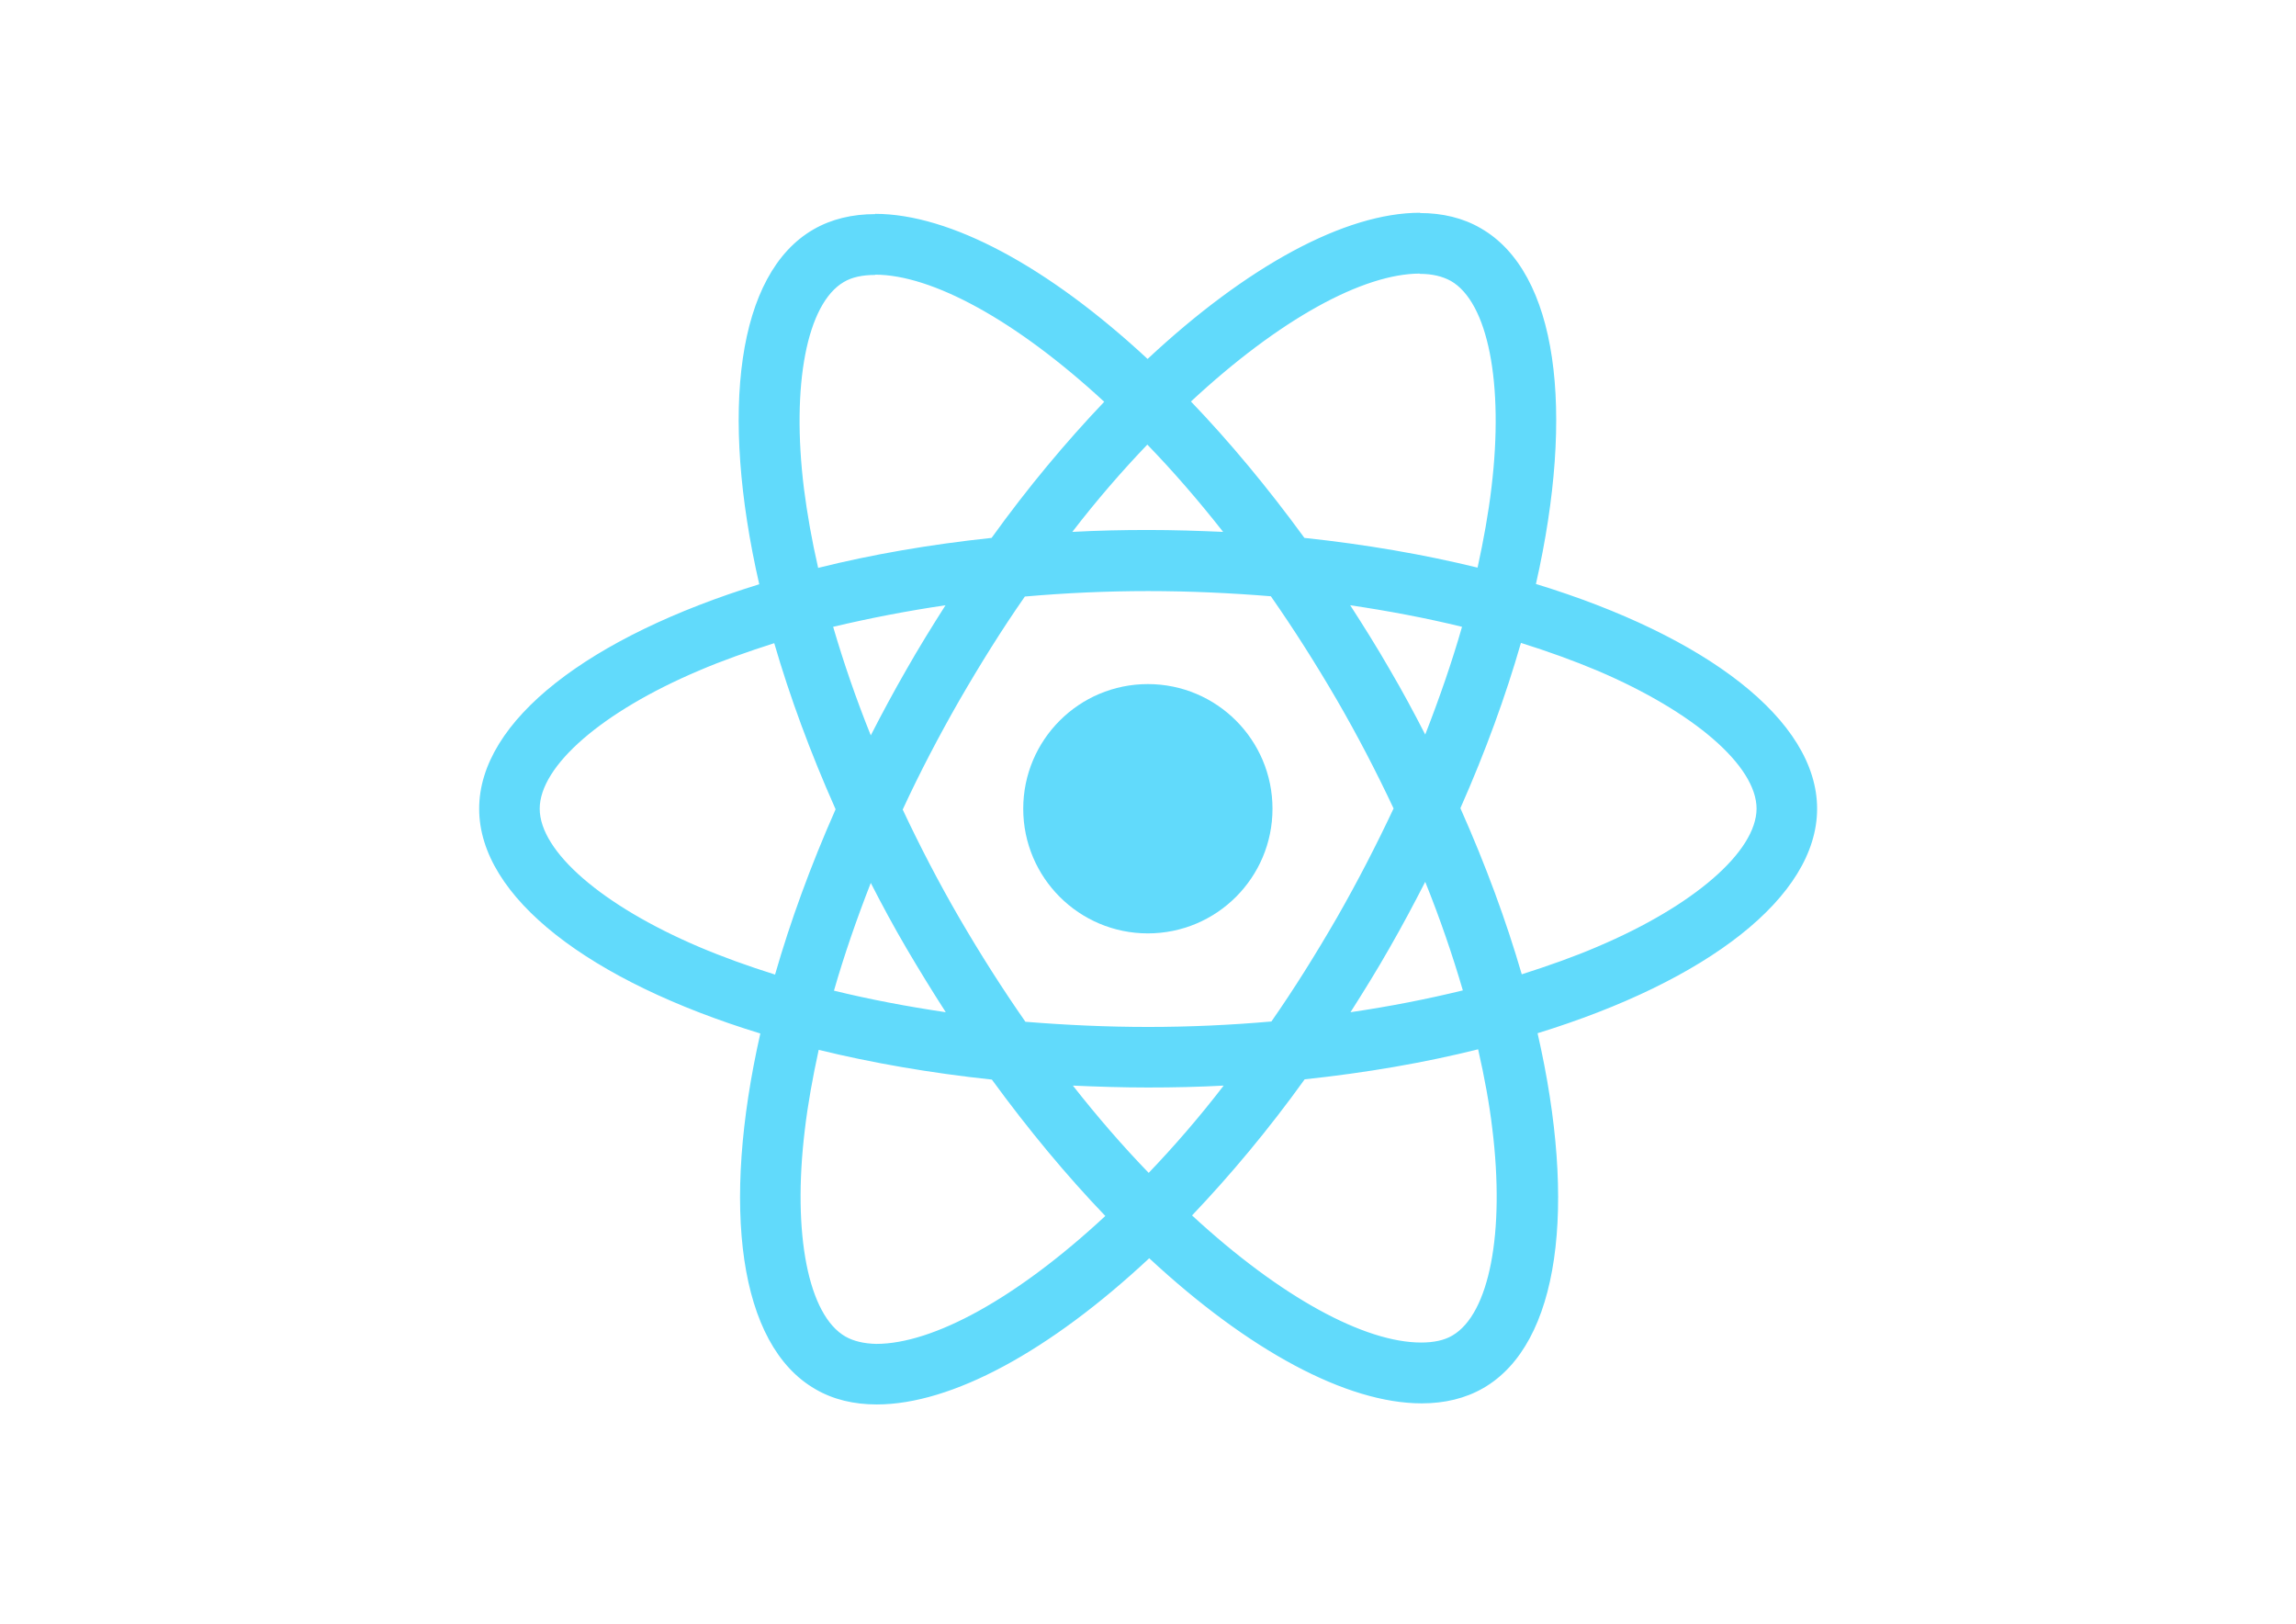
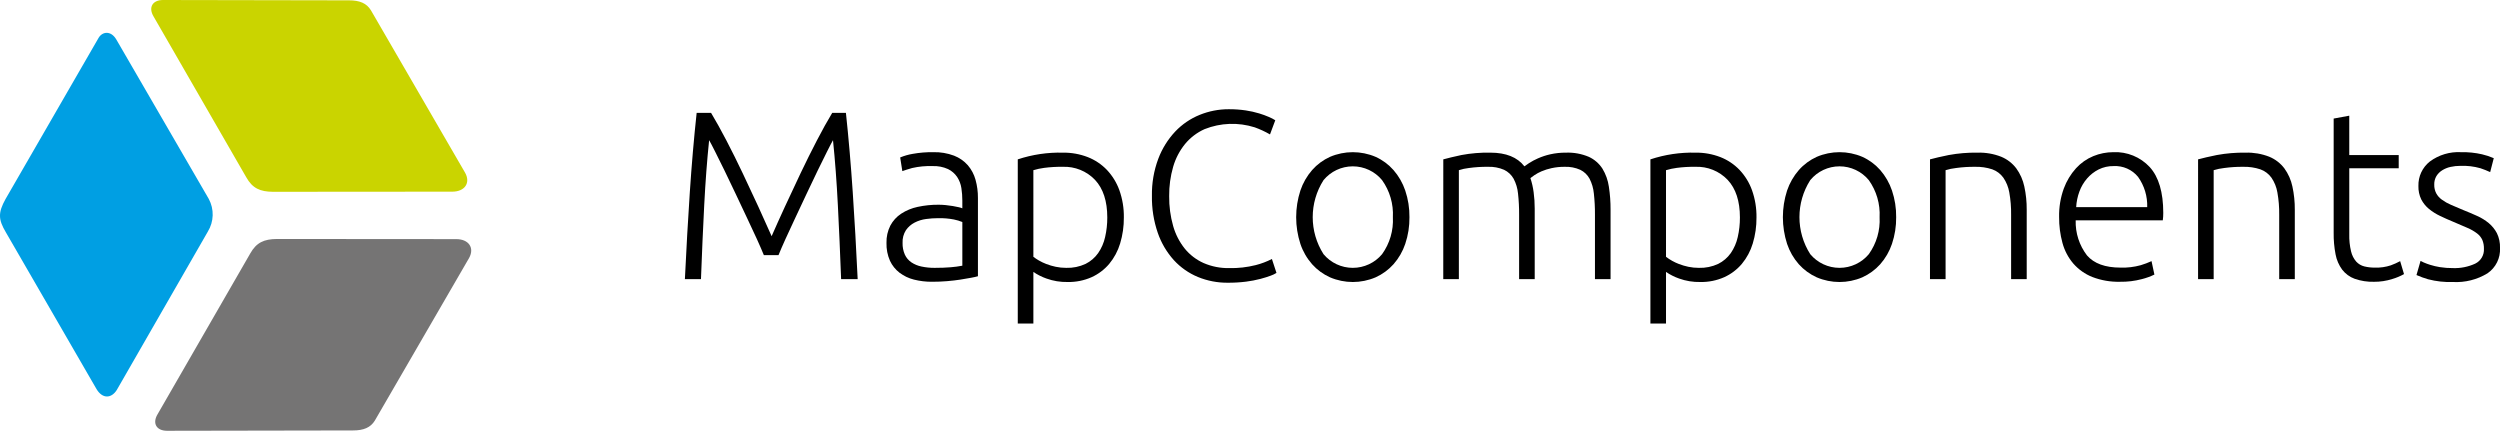
- <svg xmlns="http://www.w3.org/2000/svg" viewBox="0 0 841.9 595.3">
-   <g fill="#61DAFB">
-     <path d="M666.3 296.5c0-32.5-40.7-63.3-103.1-82.4 14.4-63.6 8-114.2-20.2-130.4-6.5-3.8-14.1-5.6-22.4-5.6v22.3c4.6 0 8.3.9 11.4 2.6 13.6 7.8 19.5 37.5 14.9 75.7-1.1 9.4-2.9 19.3-5.1 29.4-19.6-4.8-41-8.5-63.5-10.9-13.5-18.5-27.5-35.3-41.6-50 32.6-30.3 63.2-46.9 84-46.9V78c-27.5 0-63.5 19.6-99.9 53.6-36.4-33.8-72.4-53.2-99.9-53.2v22.3c20.7 0 51.4 16.5 84 46.6-14 14.7-28 31.4-41.3 49.9-22.6 2.4-44 6.1-63.6 11-2.3-10-4-19.7-5.2-29-4.7-38.2 1.1-67.9 14.6-75.8 3-1.8 6.9-2.6 11.5-2.6V78.5c-8.4 0-16 1.8-22.6 5.6-28.1 16.2-34.4 66.7-19.9 130.1-62.2 19.2-102.7 49.9-102.7 82.3 0 32.5 40.7 63.3 103.1 82.4-14.4 63.6-8 114.2 20.2 130.4 6.5 3.8 14.1 5.6 22.5 5.6 27.5 0 63.5-19.6 99.9-53.6 36.4 33.8 72.4 53.2 99.9 53.2 8.4 0 16-1.8 22.6-5.6 28.1-16.2 34.4-66.7 19.9-130.1 62-19.1 102.5-49.9 102.5-82.3zm-130.2-66.7c-3.7 12.9-8.3 26.2-13.5 39.5-4.1-8-8.4-16-13.1-24-4.6-8-9.5-15.8-14.4-23.4 14.2 2.1 27.9 4.7 41 7.9zm-45.8 106.5c-7.8 13.5-15.8 26.3-24.1 38.2-14.9 1.3-30 2-45.2 2-15.1 0-30.2-.7-45-1.9-8.3-11.9-16.4-24.6-24.2-38-7.6-13.1-14.5-26.4-20.8-39.8 6.2-13.4 13.2-26.8 20.7-39.9 7.8-13.5 15.8-26.3 24.1-38.2 14.9-1.3 30-2 45.2-2 15.1 0 30.2.7 45 1.9 8.3 11.9 16.4 24.6 24.2 38 7.6 13.1 14.5 26.4 20.8 39.8-6.3 13.4-13.2 26.8-20.7 39.9zm32.3-13c5.4 13.4 10 26.8 13.8 39.8-13.1 3.2-26.9 5.9-41.2 8 4.9-7.7 9.8-15.6 14.4-23.7 4.6-8 8.9-16.1 13-24.1zM421.2 430c-9.3-9.6-18.6-20.3-27.8-32 9 .4 18.2.7 27.5.7 9.4 0 18.7-.2 27.8-.7-9 11.7-18.3 22.4-27.5 32zm-74.4-58.9c-14.2-2.1-27.9-4.7-41-7.9 3.7-12.9 8.3-26.2 13.5-39.5 4.1 8 8.4 16 13.1 24 4.7 8 9.5 15.8 14.4 23.4zM420.7 163c9.3 9.6 18.6 20.3 27.8 32-9-.4-18.2-.7-27.5-.7-9.4 0-18.7.2-27.8.7 9-11.7 18.3-22.4 27.5-32zm-74 58.9c-4.9 7.7-9.8 15.6-14.4 23.7-4.6 8-8.9 16-13 24-5.4-13.4-10-26.8-13.8-39.8 13.1-3.1 26.9-5.8 41.2-7.9zm-90.5 125.2c-35.4-15.1-58.3-34.9-58.3-50.6 0-15.7 22.9-35.6 58.3-50.6 8.6-3.7 18-7 27.7-10.1 5.7 19.6 13.2 40 22.5 60.9-9.2 20.8-16.6 41.1-22.2 60.6-9.9-3.1-19.3-6.5-28-10.2zM310 490c-13.6-7.8-19.5-37.5-14.9-75.7 1.1-9.4 2.9-19.3 5.1-29.4 19.6 4.8 41 8.5 63.5 10.9 13.5 18.5 27.5 35.3 41.6 50-32.6 30.3-63.2 46.9-84 46.9-4.5-.1-8.3-1-11.3-2.7zm237.2-76.2c4.7 38.2-1.1 67.9-14.6 75.8-3 1.8-6.9 2.6-11.5 2.6-20.7 0-51.4-16.5-84-46.6 14-14.7 28-31.4 41.3-49.9 22.6-2.4 44-6.1 63.6-11 2.3 10.1 4.1 19.8 5.2 29.1zm38.5-66.7c-8.6 3.7-18 7-27.7 10.1-5.7-19.6-13.2-40-22.5-60.9 9.2-20.8 16.6-41.1 22.2-60.6 9.9 3.1 19.3 6.5 28.1 10.2 35.4 15.1 58.3 34.9 58.3 50.6-.1 15.7-23 35.6-58.4 50.6zM320.8 78.4z" />
-     <circle cx="420.9" cy="296.5" r="45.7" />
-     <path d="M520.5 78.1z" />
+ <svg xmlns="http://www.w3.org/2000/svg" width="480.685" height="82.827" viewBox="0 0 480.685 82.827">
+   <g id="Group_2" data-name="Group 2" transform="translate(-80 -211)">
+     <g id="bran_icon" data-name="bran icon" transform="translate(80 211)">
+       <path id="Path_1" data-name="Path 1" d="M651.258,555.3,633.75,585.75c-1.009,1.619-2.725,1.789-3.9-.17l-17.423-30.126c-1.475-2.482-1.521-3.766-.083-6.384l17.873-30.959c.721-1.3,2.4-1.509,3.432.241l17.79,30.673a6.285,6.285,0,0,1-.182,6.272" transform="translate(-611.294 -510.773)" fill="#009fe3" />
+       <path id="Path_2" data-name="Path 2" d="M668.259,571.555l18.116-31.248c1.076-1.919-.04-3.63-2.476-3.63l-34.484-.026c-2.451.022-3.928.664-5.12,2.788L626.479,570.35c-1.046,1.748-.219,3.15,1.769,3.179l35.791-.065c2.052.006,3.4-.555,4.22-1.908" transform="translate(-596.181 -490.701)" fill="#757474" />
+       <path id="Path_3" data-name="Path 3" d="M667.883,515.943,686,547.192c1.076,1.919-.041,3.63-2.476,3.63l-34.484.026c-2.451-.022-3.928-.665-5.12-2.788L626.1,517.149c-1.045-1.748-.219-3.15,1.769-3.179l35.791.065c2.052-.006,3.4.555,4.22,1.908" transform="translate(-596.567 -513.97)" fill="#cad400" />
+     </g>
+     <g id="logo_textmark" data-name="logo textmark" transform="translate(211.687 232)">
+       <path id="Path_4" data-name="Path 4" d="M685.706,553.494q-.465-1.155-1.321-3.047t-1.925-4.129q-1.067-2.237-2.178-4.615t-2.131-4.451q-1.021-2.079-1.807-3.647t-1.161-2.216q-.6,5.771-.946,12.531t-.622,14.19h-3.092q.416-8.722.946-16.7t1.317-15.276h2.767q1.386,2.307,2.96,5.328t3.12,6.276q1.55,3.255,3,6.414t2.567,5.7q1.109-2.537,2.565-5.7t3.006-6.414q1.55-3.252,3.122-6.276t2.96-5.328h2.63q.781,7.291,1.315,15.276t.946,16.7h-3.183q-.28-7.43-.624-14.19T699,531.388c-.247.432-.63,1.169-1.155,2.216s-1.122,2.261-1.8,3.647-1.384,2.869-2.123,4.451-1.461,3.124-2.168,4.615-1.347,2.869-1.914,4.129-1.009,2.277-1.317,3.047Z" transform="translate(-670.523 -525.438)" />
+       <path id="Path_5" data-name="Path 5" d="M698.655,529.865a10.562,10.562,0,0,1,3.989.669,6.832,6.832,0,0,1,2.654,1.846,7.275,7.275,0,0,1,1.477,2.792,12.7,12.7,0,0,1,.462,3.5v15.045c-.308.093-.754.192-1.337.3s-1.262.223-2.032.347-1.623.221-2.561.3-1.9.117-2.885.117a13.83,13.83,0,0,1-3.483-.415,7.716,7.716,0,0,1-2.77-1.317,6.218,6.218,0,0,1-1.846-2.305,7.983,7.983,0,0,1-.669-3.44,6.94,6.94,0,0,1,.74-3.32,6.246,6.246,0,0,1,2.075-2.285,9.336,9.336,0,0,1,3.185-1.317,18.488,18.488,0,0,1,4.015-.413q.644,0,1.361.069c.476.047.936.107,1.384.184s.829.154,1.153.229a3.74,3.74,0,0,1,.671.209v-1.477a15.785,15.785,0,0,0-.184-2.421,5.339,5.339,0,0,0-.81-2.123,4.492,4.492,0,0,0-1.752-1.524,6.588,6.588,0,0,0-2.976-.577,15.411,15.411,0,0,0-3.922.371q-1.292.371-1.892.6l-.415-2.63a10.99,10.99,0,0,1,2.423-.693A20.762,20.762,0,0,1,698.655,529.865Zm.276,22.241q1.753,0,3.069-.115a20.4,20.4,0,0,0,2.239-.3v-8.4a9.3,9.3,0,0,0-1.615-.484,14.424,14.424,0,0,0-3.047-.253,17.334,17.334,0,0,0-2.308.16,6.726,6.726,0,0,0-2.216.691,4.6,4.6,0,0,0-1.659,1.455,4.178,4.178,0,0,0-.646,2.445,5.245,5.245,0,0,0,.438,2.261,3.627,3.627,0,0,0,1.248,1.477,5.45,5.45,0,0,0,1.937.806A11.675,11.675,0,0,0,698.931,552.106Z" transform="translate(-650.893 -521.605)" />
+       <path id="Path_6" data-name="Path 6" d="M705.115,562.767h-3V531.2a25.619,25.619,0,0,1,8.675-1.291,12.776,12.776,0,0,1,4.777.855,10.317,10.317,0,0,1,3.691,2.468,11.261,11.261,0,0,1,2.4,3.922,15,15,0,0,1,.853,5.215,16.767,16.767,0,0,1-.715,5.006,11.164,11.164,0,0,1-2.1,3.922,9.646,9.646,0,0,1-3.391,2.561,10.865,10.865,0,0,1-4.591.924,11.307,11.307,0,0,1-4.084-.669,10.687,10.687,0,0,1-2.514-1.27Zm0-12.828a10.224,10.224,0,0,0,1.037.691,10.051,10.051,0,0,0,1.453.693,11.882,11.882,0,0,0,1.8.531,9.707,9.707,0,0,0,2.03.207,8.173,8.173,0,0,0,3.716-.762,6.505,6.505,0,0,0,2.421-2.077,8.782,8.782,0,0,0,1.339-3.09,16.456,16.456,0,0,0,.415-3.762q0-4.707-2.354-7.221a8.125,8.125,0,0,0-6.23-2.516,24.8,24.8,0,0,0-3.576.207,13.089,13.089,0,0,0-2.052.44Z" transform="translate(-638.111 -521.559)" />
+       <path id="Path_7" data-name="Path 7" d="M729.428,559.149a14.773,14.773,0,0,1-5.744-1.106,13.05,13.05,0,0,1-4.615-3.231,15.231,15.231,0,0,1-3.092-5.237,20.769,20.769,0,0,1-1.131-7.129,19.416,19.416,0,0,1,1.222-7.129,15.812,15.812,0,0,1,3.256-5.237,13.409,13.409,0,0,1,4.706-3.207,14.716,14.716,0,0,1,5.583-1.084,21.564,21.564,0,0,1,3.276.229,18.106,18.106,0,0,1,2.583.577,17.635,17.635,0,0,1,1.892.693,8.192,8.192,0,0,1,1.2.622l-1.015,2.723a18.3,18.3,0,0,0-2.934-1.361,14.363,14.363,0,0,0-9.642.344,10.351,10.351,0,0,0-3.762,2.863,12.427,12.427,0,0,0-2.285,4.384,19.579,19.579,0,0,0-.762,5.63,20.18,20.18,0,0,0,.762,5.746,12.333,12.333,0,0,0,2.239,4.36,9.867,9.867,0,0,0,3.622,2.767,11.793,11.793,0,0,0,4.915.97,19.231,19.231,0,0,0,5.1-.575,14.838,14.838,0,0,0,3.114-1.177l.877,2.676a5.339,5.339,0,0,1-1.106.531q-.787.3-1.983.622a21.743,21.743,0,0,1-2.771.531A27,27,0,0,1,729.428,559.149Z" transform="translate(-625.048 -525.788)" />
+       <path id="Path_8" data-name="Path 8" d="M750.317,542.369a15.5,15.5,0,0,1-.806,5.122,11.45,11.45,0,0,1-2.263,3.924,10.3,10.3,0,0,1-3.438,2.514,11.129,11.129,0,0,1-8.766,0,10.3,10.3,0,0,1-3.438-2.514,11.386,11.386,0,0,1-2.261-3.924,16.636,16.636,0,0,1,0-10.245,11.653,11.653,0,0,1,2.261-3.945,10.176,10.176,0,0,1,3.438-2.538,11.153,11.153,0,0,1,8.766,0,10.175,10.175,0,0,1,3.438,2.538,11.72,11.72,0,0,1,2.263,3.945A15.532,15.532,0,0,1,750.317,542.369Zm-3.185,0a11.251,11.251,0,0,0-2.077-7.129,7.3,7.3,0,0,0-11.258,0,13.227,13.227,0,0,0,0,14.236,7.34,7.34,0,0,0,11.258,0A11.157,11.157,0,0,0,747.132,542.369Z" transform="translate(-611.004 -521.605)" />
+       <path id="Path_9" data-name="Path 9" d="M742.5,531.2q1.337-.368,3.484-.831a27.418,27.418,0,0,1,5.559-.46q4.522,0,6.552,2.632c.154-.124.456-.33.9-.624a12.329,12.329,0,0,1,1.686-.9,12.89,12.89,0,0,1,2.374-.786,13.269,13.269,0,0,1,3.023-.322,10.3,10.3,0,0,1,4.406.806,6.2,6.2,0,0,1,2.609,2.261,9.155,9.155,0,0,1,1.244,3.485,28.388,28.388,0,0,1,.324,4.431V554.23h-3V541.861a34.9,34.9,0,0,0-.209-4.082,7.867,7.867,0,0,0-.831-2.863,4.06,4.06,0,0,0-1.777-1.706,6.717,6.717,0,0,0-3-.577,11.426,11.426,0,0,0-2.514.255,10.548,10.548,0,0,0-1.963.62,8.373,8.373,0,0,0-1.359.74c-.354.245-.608.431-.76.555a14.416,14.416,0,0,1,.62,2.7,22.839,22.839,0,0,1,.209,3.161V554.23h-3V541.861a34.939,34.939,0,0,0-.207-4.082,7.622,7.622,0,0,0-.853-2.863,4.169,4.169,0,0,0-1.823-1.706,7.121,7.121,0,0,0-3.116-.577,24.6,24.6,0,0,0-3.667.231,9.645,9.645,0,0,0-1.917.415v20.95h-3Z" transform="translate(-596.679 -521.559)" />
+       <path id="Path_10" data-name="Path 10" d="M765.155,562.767h-3V531.2a25.618,25.618,0,0,1,8.675-1.291,12.776,12.776,0,0,1,4.777.855,10.317,10.317,0,0,1,3.691,2.468,11.23,11.23,0,0,1,2.4,3.922,15,15,0,0,1,.853,5.215,16.763,16.763,0,0,1-.715,5.006,11.163,11.163,0,0,1-2.1,3.922,9.647,9.647,0,0,1-3.391,2.561,10.864,10.864,0,0,1-4.591.924,11.306,11.306,0,0,1-4.084-.669,10.686,10.686,0,0,1-2.514-1.27Zm0-12.828a10.034,10.034,0,0,0,2.49,1.384,11.879,11.879,0,0,0,1.8.531,9.705,9.705,0,0,0,2.03.207,8.174,8.174,0,0,0,3.716-.762,6.506,6.506,0,0,0,2.421-2.077,8.782,8.782,0,0,0,1.339-3.09,16.456,16.456,0,0,0,.415-3.762q0-4.707-2.354-7.221a8.126,8.126,0,0,0-6.23-2.516,24.8,24.8,0,0,0-3.576.207,13.1,13.1,0,0,0-2.052.44Z" transform="translate(-576.512 -521.559)" />
+       <path id="Path_11" data-name="Path 11" d="M796.508,542.369a15.452,15.452,0,0,1-.806,5.122,11.482,11.482,0,0,1-2.261,3.924A10.34,10.34,0,0,1,790,553.929a11.134,11.134,0,0,1-8.768,0,10.318,10.318,0,0,1-3.438-2.514,11.45,11.45,0,0,1-2.261-3.924,16.674,16.674,0,0,1,0-10.245A11.72,11.72,0,0,1,777.8,533.3a10.2,10.2,0,0,1,3.438-2.538,11.157,11.157,0,0,1,8.768,0,10.218,10.218,0,0,1,3.438,2.538,11.753,11.753,0,0,1,2.261,3.945A15.482,15.482,0,0,1,796.508,542.369Zm-3.185,0a11.264,11.264,0,0,0-2.075-7.129,7.3,7.3,0,0,0-11.26,0,13.238,13.238,0,0,0,0,14.236,7.342,7.342,0,0,0,11.26,0A11.169,11.169,0,0,0,793.323,542.369Z" transform="translate(-563.612 -521.605)" />
+       <path id="Path_12" data-name="Path 12" d="M788.69,531.2q1.34-.368,3.6-.831a28.363,28.363,0,0,1,5.537-.46,11.555,11.555,0,0,1,4.544.784,6.976,6.976,0,0,1,2.909,2.239,9.164,9.164,0,0,1,1.546,3.485,20.309,20.309,0,0,1,.46,4.475V554.23h-3V541.861a22.579,22.579,0,0,0-.346-4.291,7.147,7.147,0,0,0-1.155-2.861,4.485,4.485,0,0,0-2.121-1.592,9.665,9.665,0,0,0-3.3-.484,25.185,25.185,0,0,0-3.669.231,11.128,11.128,0,0,0-2.008.415v20.95h-3Z" transform="translate(-549.289 -521.559)" />
+       <path id="Path_13" data-name="Path 13" d="M800.944,542.322a15.118,15.118,0,0,1,.9-5.468,12.029,12.029,0,0,1,2.352-3.9,9.3,9.3,0,0,1,3.323-2.33,10.133,10.133,0,0,1,3.853-.76,9,9,0,0,1,6.992,2.861q2.6,2.86,2.605,8.815c0,.245-.008.49-.022.738s-.038.476-.069.693H804.129a10.56,10.56,0,0,0,2.168,6.736q2.03,2.352,6.461,2.352a12.963,12.963,0,0,0,3.876-.462,16.16,16.16,0,0,0,2.079-.782l.551,2.583a12.5,12.5,0,0,1-2.421.877,15.3,15.3,0,0,1-4.178.508,13.912,13.912,0,0,1-5.35-.924,9.57,9.57,0,0,1-3.647-2.585,10.23,10.23,0,0,1-2.077-3.944A18.323,18.323,0,0,1,800.944,542.322Zm16.937-1.89a9.488,9.488,0,0,0-1.756-5.814,5.671,5.671,0,0,0-4.706-2.079,6.251,6.251,0,0,0-2.883.648,7.279,7.279,0,0,0-2.214,1.73,7.981,7.981,0,0,0-1.477,2.514,10.261,10.261,0,0,0-.622,3Z" transform="translate(-536.716 -521.605)" />
+       <path id="Path_14" data-name="Path 14" d="M814.132,531.2q1.337-.368,3.6-.831a28.37,28.37,0,0,1,5.539-.46,11.571,11.571,0,0,1,4.544.784,6.97,6.97,0,0,1,2.907,2.239,9.1,9.1,0,0,1,1.546,3.485,20.3,20.3,0,0,1,.462,4.475V554.23h-3V541.861a22.557,22.557,0,0,0-.347-4.291,7.146,7.146,0,0,0-1.153-2.861,4.49,4.49,0,0,0-2.123-1.592,9.665,9.665,0,0,0-3.3-.484,25.157,25.157,0,0,0-3.667.231,11.211,11.211,0,0,0-2.01.415v20.95h-3Z" transform="translate(-523.186 -521.559)" />
+       <path id="Path_15" data-name="Path 15" d="M830,533.969h9.506v2.538H830V549.2a12.876,12.876,0,0,0,.346,3.3,4.6,4.6,0,0,0,.993,1.961,3.148,3.148,0,0,0,1.568.924,8.364,8.364,0,0,0,2.03.229,8.72,8.72,0,0,0,3.047-.438,13.426,13.426,0,0,0,1.8-.806l.74,2.49a10.779,10.779,0,0,1-2.261.946,11.178,11.178,0,0,1-3.509.533,10.465,10.465,0,0,1-3.716-.577,5.364,5.364,0,0,1-2.4-1.755,7.151,7.151,0,0,1-1.27-2.93,20.489,20.489,0,0,1-.369-4.155V526.955l3-.553Z" transform="translate(-509.983 -525.158)" />
+       <path id="Path_16" data-name="Path 16" d="M841.873,552.153a9.423,9.423,0,0,0,4.271-.853,2.983,2.983,0,0,0,1.684-2.885,4.147,4.147,0,0,0-.3-1.661,3.243,3.243,0,0,0-.991-1.246,8.526,8.526,0,0,0-1.821-1.062q-1.134-.507-2.792-1.2-1.343-.553-2.539-1.13a10.417,10.417,0,0,1-2.123-1.337,5.869,5.869,0,0,1-1.479-1.825,5.551,5.551,0,0,1-.551-2.583,5.8,5.8,0,0,1,2.19-4.706,9.226,9.226,0,0,1,6.023-1.8,16.449,16.449,0,0,1,4.038.413,12.89,12.89,0,0,1,2.237.74l-.691,2.676a18.6,18.6,0,0,0-1.868-.74,12.355,12.355,0,0,0-3.855-.46,8.544,8.544,0,0,0-1.915.207,5.062,5.062,0,0,0-1.59.65,3.447,3.447,0,0,0-1.108,1.108,3.052,3.052,0,0,0-.415,1.641,3.453,3.453,0,0,0,.371,1.663,3.637,3.637,0,0,0,1.084,1.228,9.061,9.061,0,0,0,1.752.991c.693.306,1.483.642,2.376,1.011.924.369,1.805.742,2.652,1.126a9.786,9.786,0,0,1,2.241,1.38,6.474,6.474,0,0,1,1.568,1.937,6.036,6.036,0,0,1,.6,2.84,5.549,5.549,0,0,1-2.423,4.891,11.554,11.554,0,0,1-6.623,1.661,16.659,16.659,0,0,1-4.8-.531,18.139,18.139,0,0,1-2.216-.808l.784-2.723a4.827,4.827,0,0,0,.6.3,12.381,12.381,0,0,0,1.244.46,13.58,13.58,0,0,0,1.87.44A15.1,15.1,0,0,0,841.873,552.153Z" transform="translate(-501.921 -521.605)" />
+     </g>
  </g>
</svg>
